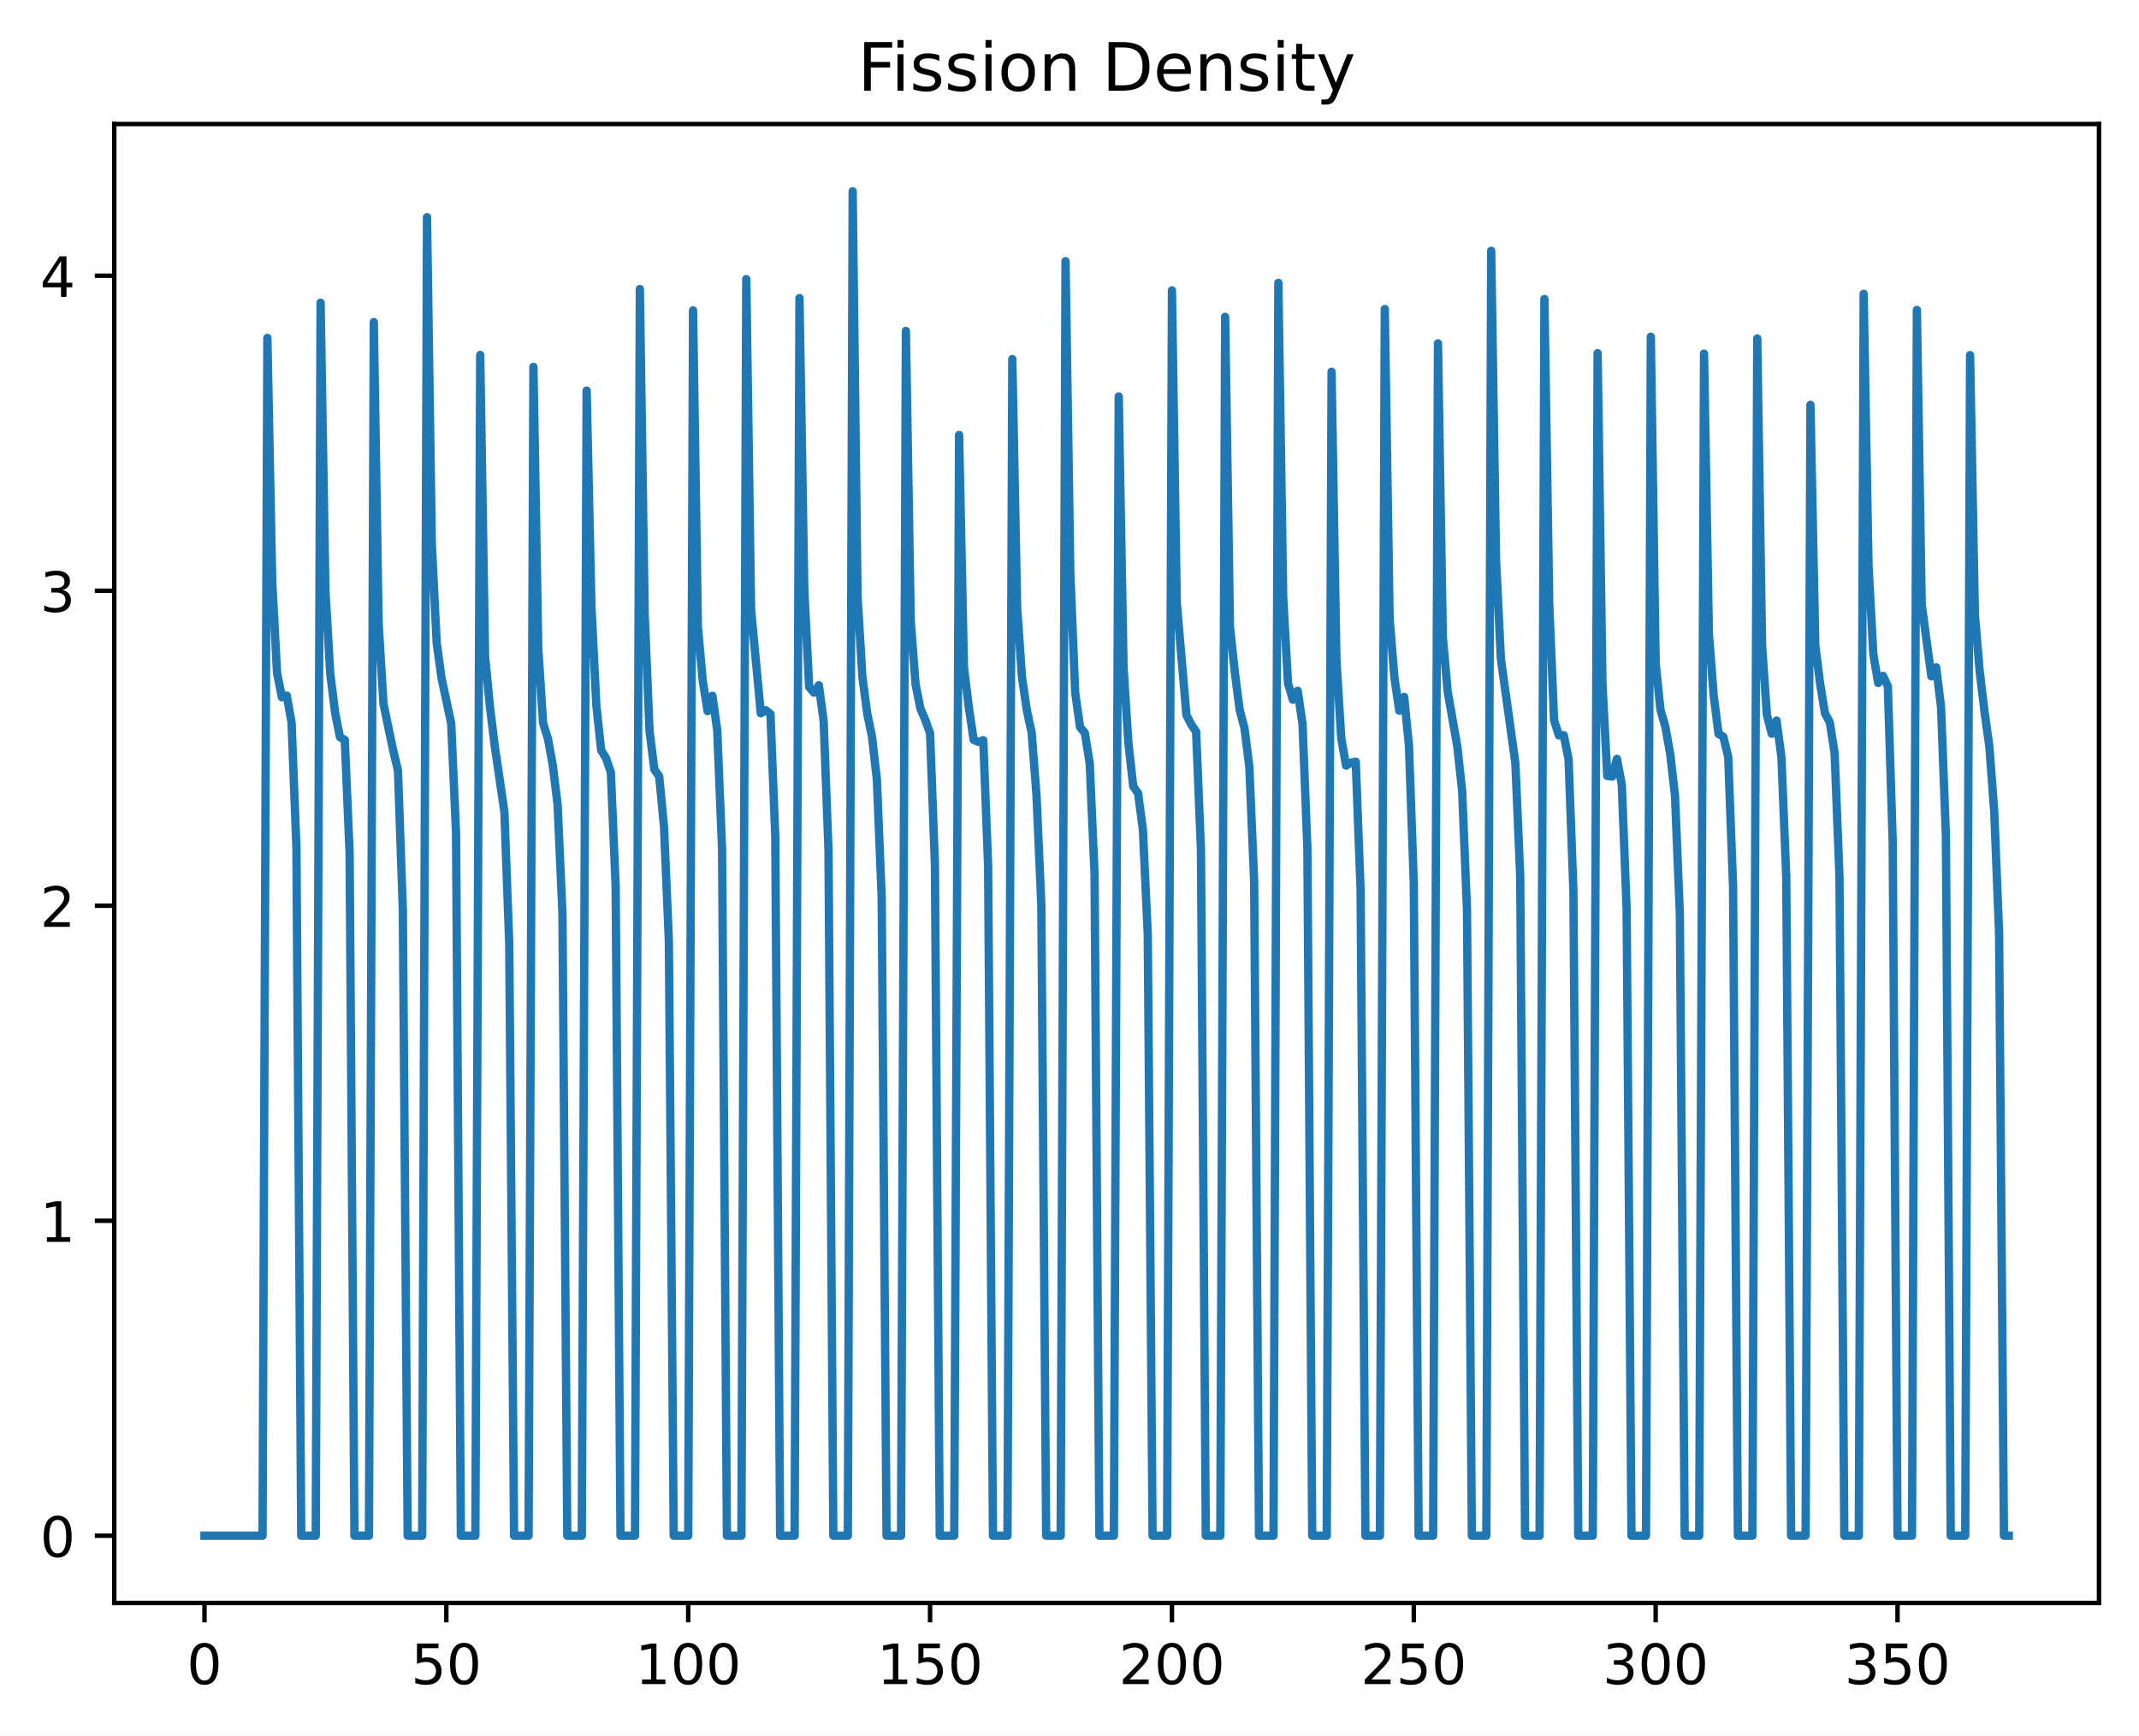
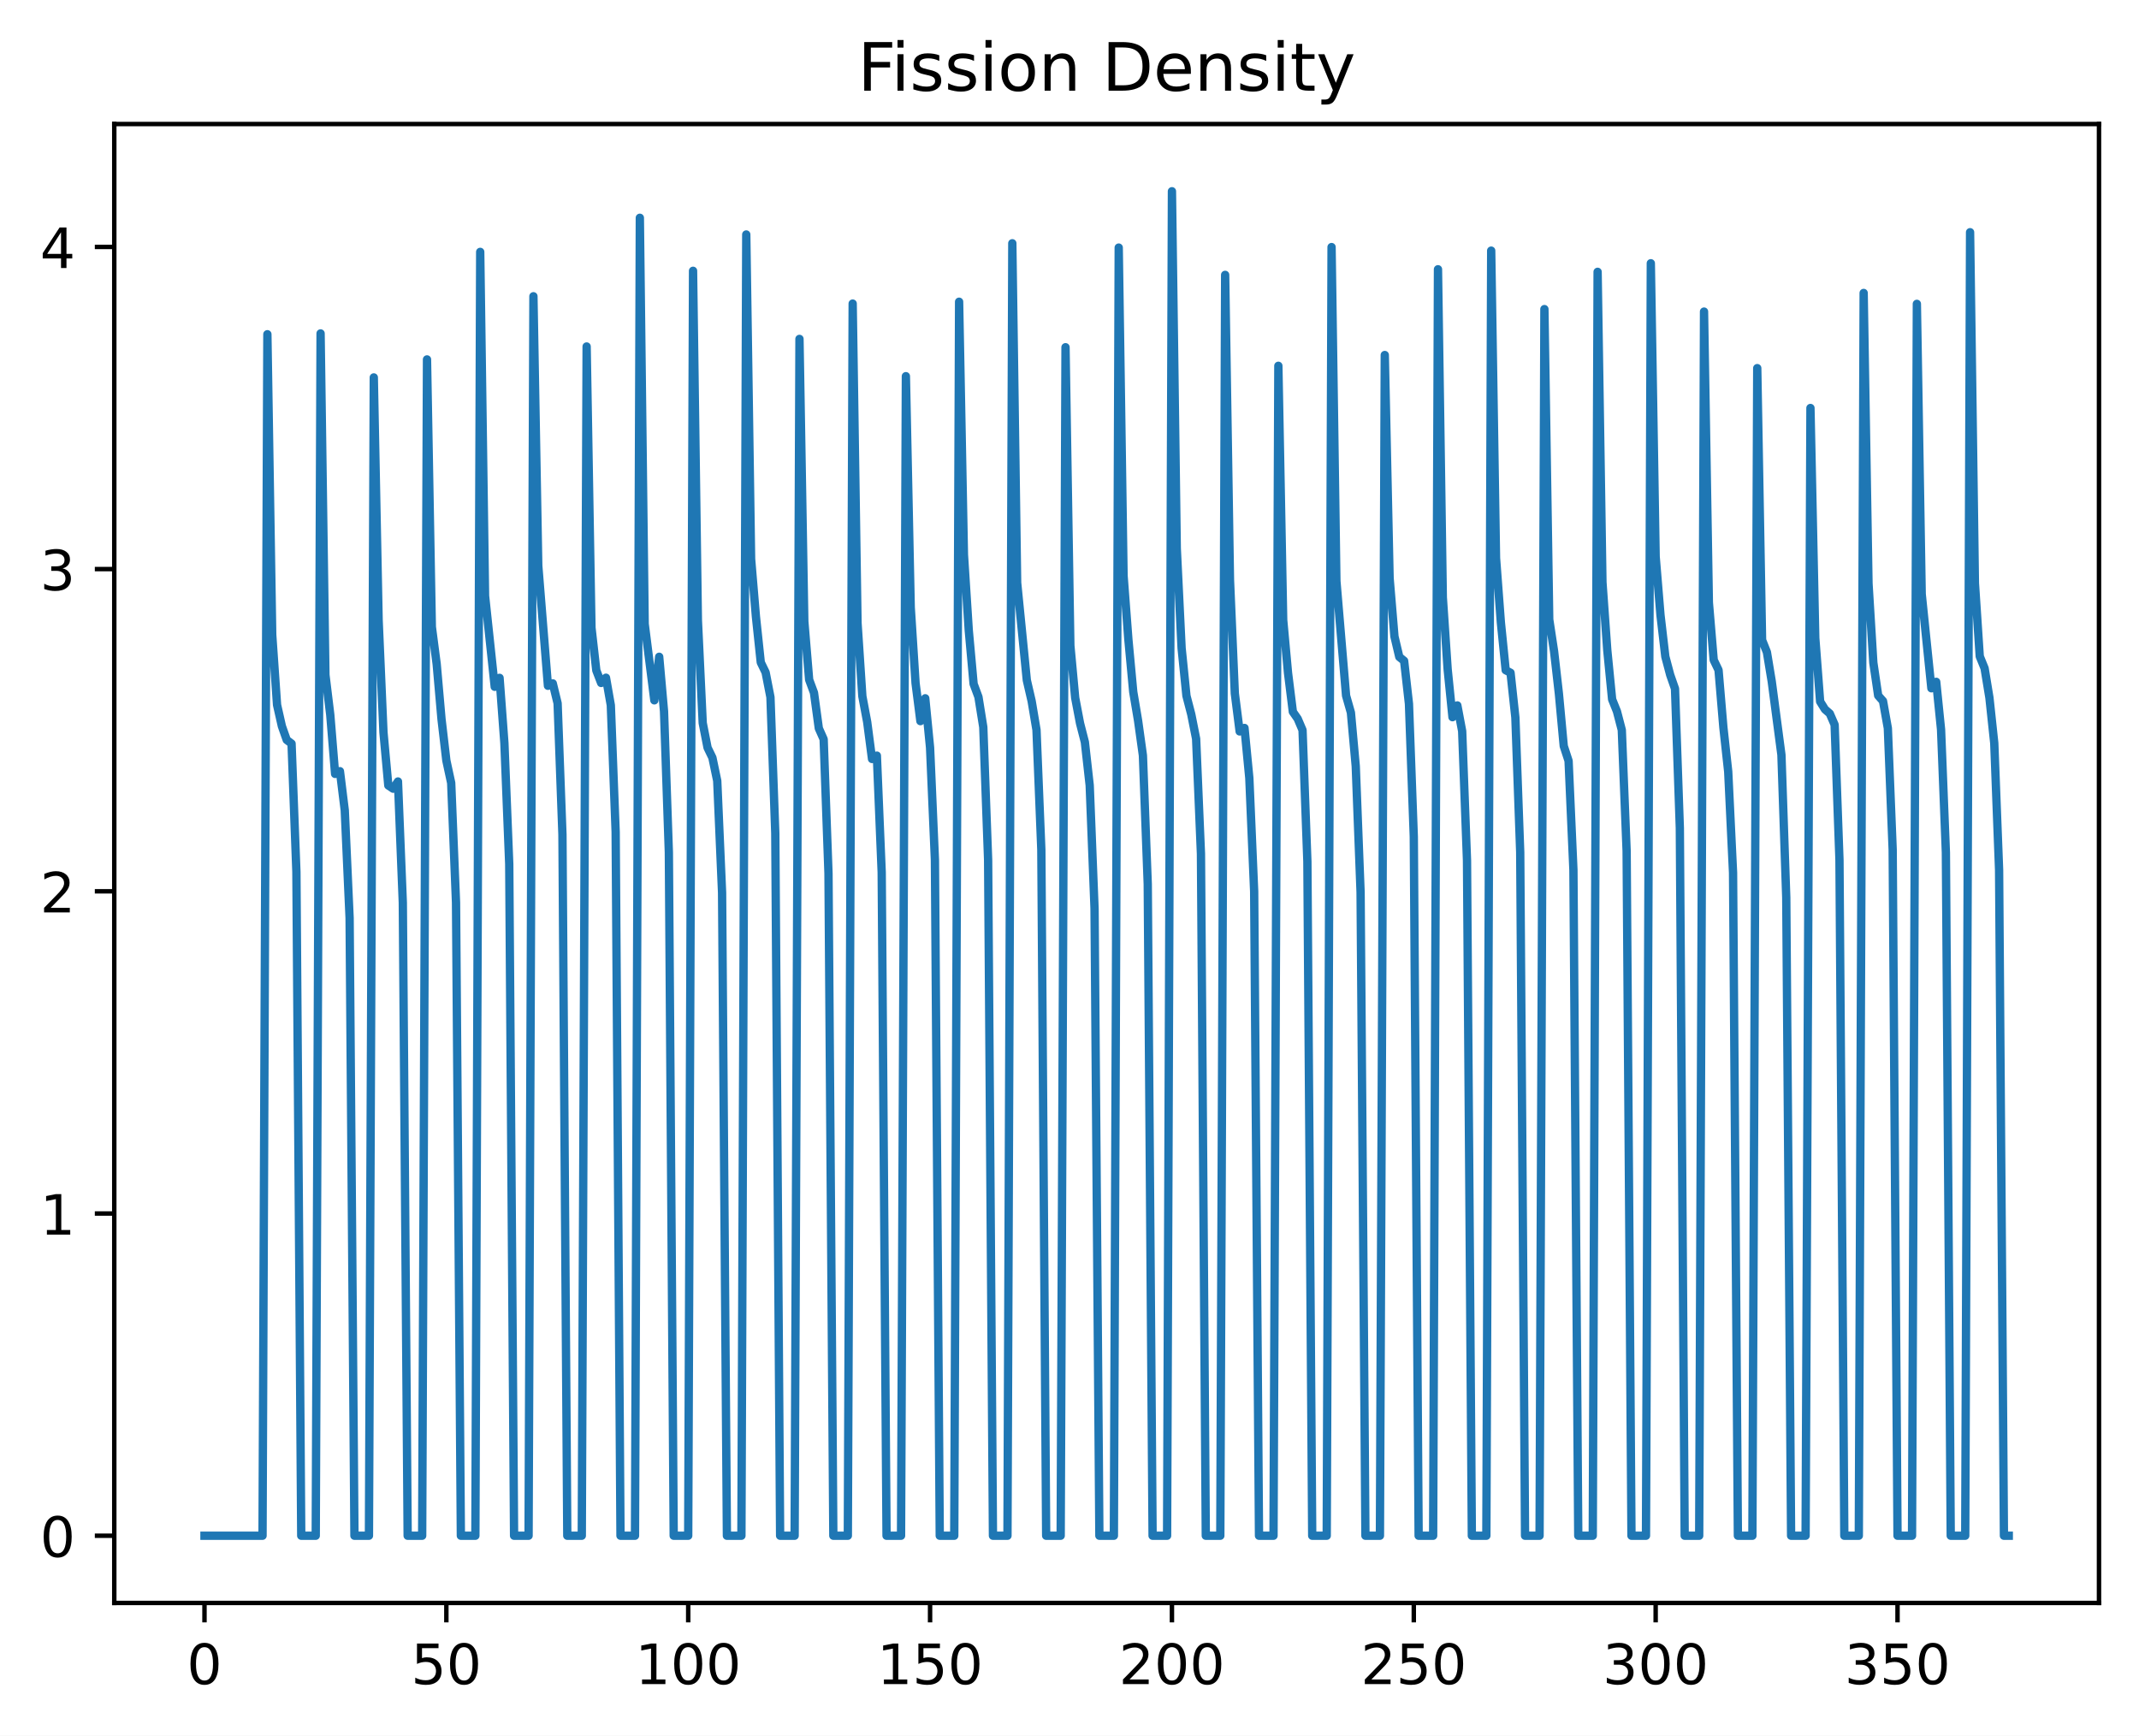
<svg xmlns="http://www.w3.org/2000/svg" xmlns:xlink="http://www.w3.org/1999/xlink" width="384.882pt" height="312.308pt" viewBox="0 0 384.882 312.308" version="1.1">
  <defs>
    <style type="text/css">*{stroke-linejoin: round; stroke-linecap: butt}</style>
  </defs>
  <g id="figure_1">
    <g id="patch_1">
      <path d="M 0 312.308  L 384.882 312.308  L 384.882 0  L 0 0  z " style="fill: #ffffff" />
    </g>
    <g id="axes_1">
      <g id="patch_2">
        <path d="M 20.562 288.43  L 377.683 288.43  L 377.683 22.318  L 20.562 22.318  z " style="fill: #ffffff" />
      </g>
      <g id="matplotlib.axis_1">
        <g id="xtick_1">
          <g id="line2d_1">
            <defs>
-               <path id="m2bc29aed15" d="M 0 0  L 0 3.5  " style="stroke: #000000; stroke-width: 0.8" />
+               <path id="m7b8aece17f" d="M 0 0  L 0 3.5  " style="stroke: #000000; stroke-width: 0.8" />
            </defs>
            <g>
-               <use xlink:href="#m2bc29aed15" x="36.795" y="288.43" style="stroke: #000000; stroke-width: 0.8" />
+               <use xlink:href="#m7b8aece17f" x="36.795" y="288.43" style="stroke: #000000; stroke-width: 0.8" />
            </g>
          </g>
          <g id="text_1">
            <g transform="translate(33.61398 303.0286) scale(0.1 -0.1)">
              <defs>
                <path id="DejaVuSans-30" d="M 2034 4250  Q 1547 4250 1301 3770  Q 1056 3291 1056 2328  Q 1056 1369 1301 889  Q 1547 409 2034 409  Q 2525 409 2770 889  Q 3016 1369 3016 2328  Q 3016 3291 2770 3770  Q 2525 4250 2034 4250  z M 2034 4750  Q 2819 4750 3233 4129  Q 3647 3509 3647 2328  Q 3647 1150 3233 529  Q 2819 -91 2034 -91  Q 1250 -91 836 529  Q 422 1150 422 2328  Q 422 3509 836 4129  Q 1250 4750 2034 4750  z " transform="scale(0.015625)" />
              </defs>
              <use xlink:href="#DejaVuSans-30" />
            </g>
          </g>
        </g>
        <g id="xtick_2">
          <g id="line2d_2">
            <g>
-               <use xlink:href="#m2bc29aed15" x="80.315" y="288.43" style="stroke: #000000; stroke-width: 0.8" />
+               <use xlink:href="#m7b8aece17f" x="80.315" y="288.43" style="stroke: #000000; stroke-width: 0.8" />
            </g>
          </g>
          <g id="text_2">
            <g transform="translate(73.9521 303.0286) scale(0.1 -0.1)">
              <defs>
                <path id="DejaVuSans-35" d="M 691 4666  L 3169 4666  L 3169 4134  L 1269 4134  L 1269 2991  Q 1406 3038 1543 3061  Q 1681 3084 1819 3084  Q 2600 3084 3056 2656  Q 3513 2228 3513 1497  Q 3513 744 3044 326  Q 2575 -91 1722 -91  Q 1428 -91 1123 -41  Q 819 9 494 109  L 494 744  Q 775 591 1075 516  Q 1375 441 1709 441  Q 2250 441 2565 725  Q 2881 1009 2881 1497  Q 2881 1984 2565 2268  Q 2250 2553 1709 2553  Q 1456 2553 1204 2497  Q 953 2441 691 2322  L 691 4666  z " transform="scale(0.015625)" />
              </defs>
              <use xlink:href="#DejaVuSans-35" />
              <use xlink:href="#DejaVuSans-30" x="63.623" />
            </g>
          </g>
        </g>
        <g id="xtick_3">
          <g id="line2d_3">
            <g>
-               <use xlink:href="#m2bc29aed15" x="123.834" y="288.43" style="stroke: #000000; stroke-width: 0.8" />
+               <use xlink:href="#m7b8aece17f" x="123.834" y="288.43" style="stroke: #000000; stroke-width: 0.8" />
            </g>
          </g>
          <g id="text_3">
            <g transform="translate(114.2902 303.0286) scale(0.1 -0.1)">
              <defs>
                <path id="DejaVuSans-31" d="M 794 531  L 1825 531  L 1825 4091  L 703 3866  L 703 4441  L 1819 4666  L 2450 4666  L 2450 531  L 3481 531  L 3481 0  L 794 0  L 794 531  z " transform="scale(0.015625)" />
              </defs>
              <use xlink:href="#DejaVuSans-31" />
              <use xlink:href="#DejaVuSans-30" x="63.623" />
              <use xlink:href="#DejaVuSans-30" x="127.246" />
            </g>
          </g>
        </g>
        <g id="xtick_4">
          <g id="line2d_4">
            <g>
-               <use xlink:href="#m2bc29aed15" x="167.353" y="288.43" style="stroke: #000000; stroke-width: 0.8" />
+               <use xlink:href="#m7b8aece17f" x="167.353" y="288.43" style="stroke: #000000; stroke-width: 0.8" />
            </g>
          </g>
          <g id="text_4">
            <g transform="translate(157.8096 303.0286) scale(0.1 -0.1)">
              <use xlink:href="#DejaVuSans-31" />
              <use xlink:href="#DejaVuSans-35" x="63.623" />
              <use xlink:href="#DejaVuSans-30" x="127.246" />
            </g>
          </g>
        </g>
        <g id="xtick_5">
          <g id="line2d_5">
            <g>
-               <use xlink:href="#m2bc29aed15" x="210.873" y="288.43" style="stroke: #000000; stroke-width: 0.8" />
+               <use xlink:href="#m7b8aece17f" x="210.873" y="288.43" style="stroke: #000000; stroke-width: 0.8" />
            </g>
          </g>
          <g id="text_5">
            <g transform="translate(201.329 303.0286) scale(0.1 -0.1)">
              <defs>
                <path id="DejaVuSans-32" d="M 1228 531  L 3431 531  L 3431 0  L 469 0  L 469 531  Q 828 903 1448 1529  Q 2069 2156 2228 2338  Q 2531 2678 2651 2914  Q 2772 3150 2772 3378  Q 2772 3750 2511 3984  Q 2250 4219 1831 4219  Q 1534 4219 1204 4116  Q 875 4013 500 3803  L 500 4441  Q 881 4594 1212 4672  Q 1544 4750 1819 4750  Q 2544 4750 2975 4387  Q 3406 4025 3406 3419  Q 3406 3131 3298 2873  Q 3191 2616 2906 2266  Q 2828 2175 2409 1742  Q 1991 1309 1228 531  z " transform="scale(0.015625)" />
              </defs>
              <use xlink:href="#DejaVuSans-32" />
              <use xlink:href="#DejaVuSans-30" x="63.623" />
              <use xlink:href="#DejaVuSans-30" x="127.246" />
            </g>
          </g>
        </g>
        <g id="xtick_6">
          <g id="line2d_6">
            <g>
-               <use xlink:href="#m2bc29aed15" x="254.392" y="288.43" style="stroke: #000000; stroke-width: 0.8" />
+               <use xlink:href="#m7b8aece17f" x="254.392" y="288.43" style="stroke: #000000; stroke-width: 0.8" />
            </g>
          </g>
          <g id="text_6">
            <g transform="translate(244.8484 303.0286) scale(0.1 -0.1)">
              <use xlink:href="#DejaVuSans-32" />
              <use xlink:href="#DejaVuSans-35" x="63.623" />
              <use xlink:href="#DejaVuSans-30" x="127.246" />
            </g>
          </g>
        </g>
        <g id="xtick_7">
          <g id="line2d_7">
            <g>
-               <use xlink:href="#m2bc29aed15" x="297.911" y="288.43" style="stroke: #000000; stroke-width: 0.8" />
+               <use xlink:href="#m7b8aece17f" x="297.911" y="288.43" style="stroke: #000000; stroke-width: 0.8" />
            </g>
          </g>
          <g id="text_7">
            <g transform="translate(288.3677 303.0286) scale(0.1 -0.1)">
              <defs>
                <path id="DejaVuSans-33" d="M 2597 2516  Q 3050 2419 3304 2112  Q 3559 1806 3559 1356  Q 3559 666 3084 287  Q 2609 -91 1734 -91  Q 1441 -91 1130 -33  Q 819 25 488 141  L 488 750  Q 750 597 1062 519  Q 1375 441 1716 441  Q 2309 441 2620 675  Q 2931 909 2931 1356  Q 2931 1769 2642 2001  Q 2353 2234 1838 2234  L 1294 2234  L 1294 2753  L 1863 2753  Q 2328 2753 2575 2939  Q 2822 3125 2822 3475  Q 2822 3834 2567 4026  Q 2313 4219 1838 4219  Q 1578 4219 1281 4162  Q 984 4106 628 3988  L 628 4550  Q 988 4650 1302 4700  Q 1616 4750 1894 4750  Q 2613 4750 3031 4423  Q 3450 4097 3450 3541  Q 3450 3153 3228 2886  Q 3006 2619 2597 2516  z " transform="scale(0.015625)" />
              </defs>
              <use xlink:href="#DejaVuSans-33" />
              <use xlink:href="#DejaVuSans-30" x="63.623" />
              <use xlink:href="#DejaVuSans-30" x="127.246" />
            </g>
          </g>
        </g>
        <g id="xtick_8">
          <g id="line2d_8">
            <g>
-               <use xlink:href="#m2bc29aed15" x="341.431" y="288.43" style="stroke: #000000; stroke-width: 0.8" />
+               <use xlink:href="#m7b8aece17f" x="341.431" y="288.43" style="stroke: #000000; stroke-width: 0.8" />
            </g>
          </g>
          <g id="text_8">
            <g transform="translate(331.8871 303.0286) scale(0.1 -0.1)">
              <use xlink:href="#DejaVuSans-33" />
              <use xlink:href="#DejaVuSans-35" x="63.623" />
              <use xlink:href="#DejaVuSans-30" x="127.246" />
            </g>
          </g>
        </g>
      </g>
      <g id="matplotlib.axis_2">
        <g id="ytick_1">
          <g id="line2d_9">
            <defs>
-               <path id="m629c581c84" d="M 0 0  L -3.5 0  " style="stroke: #000000; stroke-width: 0.8" />
+               <path id="m8de540a2ed" d="M 0 0  L -3.5 0  " style="stroke: #000000; stroke-width: 0.8" />
            </defs>
            <g>
-               <use xlink:href="#m629c581c84" x="20.562" y="276.334" style="stroke: #000000; stroke-width: 0.8" />
+               <use xlink:href="#m8de540a2ed" x="20.562" y="276.334" style="stroke: #000000; stroke-width: 0.8" />
            </g>
          </g>
          <g id="text_9">
            <g transform="translate(7.2 280.1333) scale(0.1 -0.1)">
              <use xlink:href="#DejaVuSans-30" />
            </g>
          </g>
        </g>
        <g id="ytick_2">
          <g id="line2d_10">
            <g>
-               <use xlink:href="#m629c581c84" x="20.562" y="219.655" style="stroke: #000000; stroke-width: 0.8" />
+               <use xlink:href="#m8de540a2ed" x="20.562" y="218.357" style="stroke: #000000; stroke-width: 0.8" />
            </g>
          </g>
          <g id="text_10">
-             <g transform="translate(7.2 223.4543) scale(0.1 -0.1)">
+             <g transform="translate(7.2 222.1566) scale(0.1 -0.1)">
              <use xlink:href="#DejaVuSans-31" />
            </g>
          </g>
        </g>
        <g id="ytick_3">
          <g id="line2d_11">
            <g>
-               <use xlink:href="#m629c581c84" x="20.562" y="162.976" style="stroke: #000000; stroke-width: 0.8" />
+               <use xlink:href="#m8de540a2ed" x="20.562" y="160.381" style="stroke: #000000; stroke-width: 0.8" />
            </g>
          </g>
          <g id="text_11">
-             <g transform="translate(7.2 166.7752) scale(0.1 -0.1)">
+             <g transform="translate(7.2 164.1799) scale(0.1 -0.1)">
              <use xlink:href="#DejaVuSans-32" />
            </g>
          </g>
        </g>
        <g id="ytick_4">
          <g id="line2d_12">
            <g>
-               <use xlink:href="#m629c581c84" x="20.562" y="106.297" style="stroke: #000000; stroke-width: 0.8" />
+               <use xlink:href="#m8de540a2ed" x="20.562" y="102.404" style="stroke: #000000; stroke-width: 0.8" />
            </g>
          </g>
          <g id="text_12">
-             <g transform="translate(7.2 110.0961) scale(0.1 -0.1)">
+             <g transform="translate(7.2 106.2032) scale(0.1 -0.1)">
              <use xlink:href="#DejaVuSans-33" />
            </g>
          </g>
        </g>
        <g id="ytick_5">
          <g id="line2d_13">
            <g>
-               <use xlink:href="#m629c581c84" x="20.562" y="49.618" style="stroke: #000000; stroke-width: 0.8" />
+               <use xlink:href="#m8de540a2ed" x="20.562" y="44.427" style="stroke: #000000; stroke-width: 0.8" />
            </g>
          </g>
          <g id="text_13">
-             <g transform="translate(7.2 53.41703) scale(0.1 -0.1)">
+             <g transform="translate(7.2 48.22647) scale(0.1 -0.1)">
              <defs>
                <path id="DejaVuSans-34" d="M 2419 4116  L 825 1625  L 2419 1625  L 2419 4116  z M 2253 4666  L 3047 4666  L 3047 1625  L 3713 1625  L 3713 1100  L 3047 1100  L 3047 0  L 2419 0  L 2419 1100  L 313 1100  L 313 1709  L 2253 4666  z " transform="scale(0.015625)" />
              </defs>
              <use xlink:href="#DejaVuSans-34" />
            </g>
          </g>
        </g>
      </g>
      <g id="line2d_14">
-         <path d="M 36.795 276.334  L 47.24 276.334  L 48.11 60.796  L 48.981 104.629  L 49.851 121.086  L 50.721 125.456  L 51.592 125.166  L 52.462 129.99  L 53.333 152.363  L 54.203 276.334  L 56.814 276.334  L 57.685 54.467  L 58.555 106.231  L 59.425 121.231  L 60.296 128.228  L 61.166 132.626  L 62.036 133.135  L 62.907 153.486  L 63.777 276.334  L 66.388 276.334  L 67.259 57.958  L 68.129 112.186  L 69 126.636  L 70.74 135.011  L 71.611 138.645  L 72.481 163.705  L 73.352 276.334  L 75.963 276.334  L 76.833 39.092  L 77.703 97.911  L 78.574 115.667  L 79.444 122.002  L 81.185 130.154  L 82.055 149.848  L 82.926 276.334  L 85.537 276.334  L 86.407 63.869  L 87.278 118.063  L 88.148 127.098  L 89.018 134.201  L 90.759 146.089  L 91.63 169.783  L 92.5 276.334  L 95.111 276.334  L 95.982 66.008  L 96.852 116.765  L 97.722 130.126  L 98.593 132.914  L 99.463 137.696  L 100.334 144.782  L 101.204 164.344  L 102.074 276.334  L 104.685 276.334  L 105.556 70.278  L 106.426 109.208  L 107.297 126.859  L 108.167 134.992  L 109.037 136.408  L 109.908 138.954  L 110.778 159.47  L 111.649 276.334  L 114.26 276.334  L 115.13 52.014  L 116 110.415  L 116.871 131.483  L 117.741 138.472  L 118.612 139.698  L 119.482 148.767  L 120.352 169.277  L 121.223 276.334  L 123.834 276.334  L 124.704 55.844  L 125.575 112.772  L 126.445 122.462  L 127.316 127.964  L 128.186 125.196  L 129.056 131.406  L 129.927 152.856  L 130.797 276.334  L 133.408 276.334  L 134.279 50.217  L 135.149 109.762  L 136.89 128.337  L 137.76 127.782  L 138.631 128.459  L 139.501 150.547  L 140.371 276.334  L 142.983 276.334  L 143.853 53.634  L 144.723 106.185  L 145.594 123.622  L 146.464 124.631  L 147.334 123.296  L 148.205 129.732  L 149.075 153.072  L 149.946 276.334  L 152.557 276.334  L 153.427 34.414  L 154.298 107.166  L 155.168 121.749  L 156.038 128.351  L 156.909 132.582  L 157.779 140.241  L 158.649 161.486  L 159.52 276.334  L 162.131 276.334  L 163.001 59.55  L 163.872 111.749  L 164.742 123.133  L 165.613 127.494  L 166.483 129.539  L 167.353 131.951  L 168.224 155.622  L 169.094 276.334  L 171.705 276.334  L 172.576 78.267  L 173.446 120.067  L 174.316 127.175  L 175.187 133.115  L 176.057 133.498  L 176.928 133.183  L 177.798 155.797  L 178.668 276.334  L 181.28 276.334  L 182.15 64.613  L 183.02 109.327  L 183.891 121.879  L 184.761 127.778  L 185.631 131.821  L 186.502 143.041  L 187.372 162.843  L 188.243 276.334  L 190.854 276.334  L 191.724 46.991  L 192.595 103.344  L 193.465 124.633  L 194.335 130.839  L 195.206 131.901  L 196.076 137.332  L 196.947 157.153  L 197.817 276.334  L 200.428 276.334  L 201.298 71.339  L 202.169 120.204  L 203.039 133.658  L 203.91 141.527  L 204.78 142.722  L 205.65 149.315  L 206.521 168.094  L 207.391 276.334  L 210.002 276.334  L 210.873 52.247  L 211.743 108.451  L 213.484 128.685  L 214.354 130.378  L 215.225 131.643  L 216.095 152.915  L 216.965 276.334  L 219.577 276.334  L 220.447 57.013  L 221.317 112.781  L 222.188 120.993  L 223.058 127.723  L 223.929 131.049  L 224.799 137.961  L 225.669 158.602  L 226.54 276.334  L 229.151 276.334  L 230.021 50.902  L 230.892 107.477  L 231.762 122.992  L 232.632 125.905  L 233.503 124.297  L 234.373 130.316  L 235.244 152.641  L 236.114 276.334  L 238.725 276.334  L 239.596 66.891  L 240.466 118.634  L 241.336 132.817  L 242.207 137.765  L 243.077 137.235  L 243.947 137.057  L 244.818 160.154  L 245.688 276.334  L 248.299 276.334  L 249.17 55.602  L 250.04 111.281  L 250.911 122.033  L 251.781 127.883  L 252.651 125.402  L 253.522 134.173  L 254.392 158.98  L 255.262 276.334  L 257.874 276.334  L 258.744 61.779  L 259.614 114.631  L 260.485 124.42  L 262.226 134.361  L 263.096 142.344  L 263.966 163.761  L 264.837 276.334  L 267.448 276.334  L 268.318 45.123  L 269.189 100.628  L 270.059 118.525  L 272.67 137.33  L 273.541 157.685  L 274.411 276.334  L 277.022 276.334  L 277.893 53.8  L 278.763 108.647  L 279.633 129.608  L 280.504 132.341  L 281.374 132.278  L 282.245 136.62  L 283.115 160.424  L 283.985 276.334  L 286.596 276.334  L 287.467 63.544  L 288.337 122.973  L 289.208 139.621  L 290.078 139.732  L 290.948 136.551  L 291.819 141.183  L 292.689 163.591  L 293.56 276.334  L 296.171 276.334  L 297.041 60.581  L 297.911 119.428  L 298.782 127.733  L 299.652 130.772  L 300.523 135.627  L 301.393 143.2  L 302.263 164.481  L 303.134 276.334  L 305.745 276.334  L 306.615 63.627  L 307.486 113.939  L 308.356 125.192  L 309.227 132.052  L 310.097 132.592  L 310.967 136.206  L 311.838 159.443  L 312.708 276.334  L 315.319 276.334  L 316.19 60.904  L 317.06 116.181  L 317.93 128.663  L 318.801 132.024  L 319.671 129.655  L 320.542 136.247  L 321.412 157.769  L 322.282 276.334  L 324.893 276.334  L 325.764 72.848  L 326.634 116.137  L 327.505 123.025  L 328.375 128.358  L 329.245 129.962  L 330.116 135.578  L 330.986 157.781  L 331.857 276.334  L 334.468 276.334  L 335.338 52.865  L 336.209 101.697  L 337.079 117.775  L 337.949 122.892  L 338.82 121.61  L 339.69 123.488  L 340.56 151.361  L 341.431 276.334  L 344.042 276.334  L 344.912 55.768  L 345.783 108.793  L 347.524 121.704  L 348.394 120.084  L 349.264 127.253  L 350.135 150.374  L 351.005 276.334  L 353.616 276.334  L 354.487 63.896  L 355.357 110.717  L 356.227 120.913  L 357.098 128.155  L 357.968 134.448  L 358.839 146.148  L 359.709 167.975  L 360.579 276.334  L 361.45 276.334  L 361.45 276.334  " clip-path="url(#pf1248ca1ea)" style="fill: none; stroke: #1f77b4; stroke-width: 1.5; stroke-linecap: square" />
+         <path d="M 36.795 276.334  L 47.24 276.334  L 48.11 60.141  L 48.981 114.215  L 49.851 126.831  L 50.721 130.671  L 51.592 133.139  L 52.462 133.803  L 53.333 156.892  L 54.203 276.334  L 56.814 276.334  L 57.685 59.996  L 58.555 121.44  L 59.425 128.596  L 60.296 139.254  L 61.166 138.765  L 62.036 145.808  L 62.907 165.178  L 63.777 276.334  L 66.388 276.334  L 67.259 67.911  L 68.129 111.621  L 69 131.785  L 69.87 141.332  L 70.74 141.914  L 71.611 140.617  L 72.481 162.428  L 73.352 276.334  L 75.963 276.334  L 76.833 64.672  L 77.703 112.791  L 78.574 119.49  L 79.444 129.403  L 80.315 136.852  L 81.185 140.881  L 82.055 162.423  L 82.926 276.334  L 85.537 276.334  L 86.407 45.323  L 87.278 107.212  L 89.018 123.581  L 89.889 121.972  L 90.759 133.71  L 91.63 155.482  L 92.5 276.334  L 95.111 276.334  L 95.982 53.308  L 96.852 101.795  L 98.593 123.397  L 99.463 122.966  L 100.334 126.55  L 101.204 150.18  L 102.074 276.334  L 104.685 276.334  L 105.556 62.346  L 106.426 112.949  L 107.297 120.633  L 108.167 122.891  L 109.037 121.945  L 109.908 126.901  L 110.778 149.695  L 111.649 276.334  L 114.26 276.334  L 115.13 39.188  L 116 112.255  L 117.741 126.018  L 118.612 118.178  L 119.482 127.992  L 120.352 153.374  L 121.223 276.334  L 123.834 276.334  L 124.704 48.728  L 125.575 111.628  L 126.445 130.095  L 127.316 134.539  L 128.186 136.335  L 129.056 140.496  L 129.927 160.616  L 130.797 276.334  L 133.408 276.334  L 134.279 42.193  L 135.149 100.572  L 136.019 110.974  L 136.89 119.192  L 137.76 120.987  L 138.631 125.45  L 139.501 149.935  L 140.371 276.334  L 142.983 276.334  L 143.853 60.983  L 144.723 111.815  L 145.594 122.306  L 146.464 124.651  L 147.334 131.053  L 148.205 133.014  L 149.075 157.158  L 149.946 276.334  L 152.557 276.334  L 153.427 54.626  L 154.298 112.093  L 155.168 125.282  L 156.038 129.916  L 156.909 136.569  L 157.779 135.966  L 158.649 156.961  L 159.52 276.334  L 162.131 276.334  L 163.001 67.69  L 163.872 109.294  L 164.742 122.934  L 165.613 129.757  L 166.483 125.648  L 167.353 134.534  L 168.224 154.714  L 169.094 276.334  L 171.705 276.334  L 172.576 54.293  L 173.446 99.814  L 174.316 113.441  L 175.187 123.065  L 176.057 125.41  L 176.928 130.841  L 177.798 154.739  L 178.668 276.334  L 181.28 276.334  L 182.15 43.773  L 183.02 104.848  L 184.761 122.391  L 185.631 126.157  L 186.502 131.334  L 187.372 152.888  L 188.243 276.334  L 190.854 276.334  L 191.724 62.48  L 192.595 116.169  L 193.465 125.566  L 194.335 130.134  L 195.206 133.53  L 196.076 141.307  L 196.947 163.494  L 197.817 276.334  L 200.428 276.334  L 201.298 44.55  L 202.169 103.598  L 203.039 115.109  L 203.91 124.487  L 204.78 129.672  L 205.65 135.933  L 206.521 159.087  L 207.391 276.334  L 210.002 276.334  L 210.873 34.414  L 211.743 98.689  L 212.614 116.636  L 213.484 125.203  L 214.354 128.551  L 215.225 132.931  L 216.095 153.643  L 216.965 276.334  L 219.577 276.334  L 220.447 49.459  L 221.317 104.347  L 222.188 124.775  L 223.058 131.614  L 223.929 130.986  L 224.799 140.012  L 225.669 160.409  L 226.54 276.334  L 229.151 276.334  L 230.021 65.82  L 230.892 111.572  L 231.762 121.098  L 232.632 128.081  L 233.503 129.332  L 234.373 131.376  L 235.244 155.021  L 236.114 276.334  L 238.725 276.334  L 239.596 44.457  L 240.466 104.567  L 242.207 125.176  L 243.077 128.229  L 243.947 137.868  L 244.818 160.562  L 245.688 276.334  L 248.299 276.334  L 249.17 63.879  L 250.04 104.056  L 250.911 114.526  L 251.781 118.202  L 252.651 118.913  L 253.522 126.645  L 254.392 150.563  L 255.262 276.334  L 257.874 276.334  L 258.744 48.451  L 259.614 107.491  L 260.485 120.431  L 261.355 129.047  L 262.226 126.931  L 263.096 131.561  L 263.966 154.832  L 264.837 276.334  L 267.448 276.334  L 268.318 45.098  L 269.189 100.419  L 270.059 111.988  L 270.929 120.596  L 271.8 121.055  L 272.67 129.118  L 273.541 153.366  L 274.411 276.334  L 277.022 276.334  L 277.893 55.618  L 278.763 111.48  L 279.633 117.194  L 280.504 124.845  L 281.374 134.242  L 282.245 136.911  L 283.115 156.551  L 283.985 276.334  L 286.596 276.334  L 287.467 48.912  L 288.337 104.766  L 289.208 117.005  L 290.078 125.842  L 290.948 128.009  L 291.819 131.351  L 292.689 153.149  L 293.56 276.334  L 296.171 276.334  L 297.041 47.369  L 297.911 100.169  L 298.782 110.693  L 299.652 118.146  L 300.523 121.426  L 301.393 123.922  L 302.263 149.004  L 303.134 276.334  L 305.745 276.334  L 306.615 56.065  L 307.486 108.407  L 308.356 118.759  L 309.227 120.574  L 310.097 130.892  L 310.967 138.849  L 311.838 157.033  L 312.708 276.334  L 315.319 276.334  L 316.19 66.239  L 317.06 115.169  L 317.93 117.353  L 318.801 122.633  L 320.542 135.822  L 321.412 161.513  L 322.282 276.334  L 324.893 276.334  L 325.764 73.412  L 326.634 114.821  L 327.505 126.232  L 328.375 127.637  L 329.245 128.397  L 330.116 130.409  L 330.986 154.763  L 331.857 276.334  L 334.468 276.334  L 335.338 52.713  L 336.209 104.992  L 337.079 119.247  L 337.949 125.161  L 338.82 126.145  L 339.69 131.033  L 340.56 152.891  L 341.431 276.334  L 344.042 276.334  L 344.912 54.675  L 345.783 106.896  L 347.524 123.848  L 348.394 122.685  L 349.264 131.27  L 350.135 153.409  L 351.005 276.334  L 353.616 276.334  L 354.487 41.784  L 355.357 104.918  L 356.227 118.104  L 357.098 120.245  L 357.968 125.551  L 358.839 133.71  L 359.709 156.549  L 360.579 276.334  L 361.45 276.334  L 361.45 276.334  " clip-path="url(#p7a0483071a)" style="fill: none; stroke: #1f77b4; stroke-width: 1.5; stroke-linecap: square" />
      </g>
      <g id="patch_3">
        <path d="M 20.562 288.43  L 20.562 22.318  " style="fill: none; stroke: #000000; stroke-width: 0.8; stroke-linejoin: miter; stroke-linecap: square" />
      </g>
      <g id="patch_4">
        <path d="M 377.683 288.43  L 377.683 22.318  " style="fill: none; stroke: #000000; stroke-width: 0.8; stroke-linejoin: miter; stroke-linecap: square" />
      </g>
      <g id="patch_5">
        <path d="M 20.562 288.43  L 377.683 288.43  " style="fill: none; stroke: #000000; stroke-width: 0.8; stroke-linejoin: miter; stroke-linecap: square" />
      </g>
      <g id="patch_6">
        <path d="M 20.562 22.318  L 377.683 22.318  " style="fill: none; stroke: #000000; stroke-width: 0.8; stroke-linejoin: miter; stroke-linecap: square" />
      </g>
      <g id="text_14">
        <g transform="translate(154.3306 16.31812) scale(0.12 -0.12)">
          <defs>
            <path id="DejaVuSans-46" d="M 628 4666  L 3309 4666  L 3309 4134  L 1259 4134  L 1259 2759  L 3109 2759  L 3109 2228  L 1259 2228  L 1259 0  L 628 0  L 628 4666  z " transform="scale(0.015625)" />
            <path id="DejaVuSans-69" d="M 603 3500  L 1178 3500  L 1178 0  L 603 0  L 603 3500  z M 603 4863  L 1178 4863  L 1178 4134  L 603 4134  L 603 4863  z " transform="scale(0.015625)" />
            <path id="DejaVuSans-73" d="M 2834 3397  L 2834 2853  Q 2591 2978 2328 3040  Q 2066 3103 1784 3103  Q 1356 3103 1142 2972  Q 928 2841 928 2578  Q 928 2378 1081 2264  Q 1234 2150 1697 2047  L 1894 2003  Q 2506 1872 2764 1633  Q 3022 1394 3022 966  Q 3022 478 2636 193  Q 2250 -91 1575 -91  Q 1294 -91 989 -36  Q 684 19 347 128  L 347 722  Q 666 556 975 473  Q 1284 391 1588 391  Q 1994 391 2212 530  Q 2431 669 2431 922  Q 2431 1156 2273 1281  Q 2116 1406 1581 1522  L 1381 1569  Q 847 1681 609 1914  Q 372 2147 372 2553  Q 372 3047 722 3315  Q 1072 3584 1716 3584  Q 2034 3584 2315 3537  Q 2597 3491 2834 3397  z " transform="scale(0.015625)" />
            <path id="DejaVuSans-6f" d="M 1959 3097  Q 1497 3097 1228 2736  Q 959 2375 959 1747  Q 959 1119 1226 758  Q 1494 397 1959 397  Q 2419 397 2687 759  Q 2956 1122 2956 1747  Q 2956 2369 2687 2733  Q 2419 3097 1959 3097  z M 1959 3584  Q 2709 3584 3137 3096  Q 3566 2609 3566 1747  Q 3566 888 3137 398  Q 2709 -91 1959 -91  Q 1206 -91 779 398  Q 353 888 353 1747  Q 353 2609 779 3096  Q 1206 3584 1959 3584  z " transform="scale(0.015625)" />
            <path id="DejaVuSans-6e" d="M 3513 2113  L 3513 0  L 2938 0  L 2938 2094  Q 2938 2591 2744 2837  Q 2550 3084 2163 3084  Q 1697 3084 1428 2787  Q 1159 2491 1159 1978  L 1159 0  L 581 0  L 581 3500  L 1159 3500  L 1159 2956  Q 1366 3272 1645 3428  Q 1925 3584 2291 3584  Q 2894 3584 3203 3211  Q 3513 2838 3513 2113  z " transform="scale(0.015625)" />
            <path id="DejaVuSans-20" transform="scale(0.015625)" />
            <path id="DejaVuSans-44" d="M 1259 4147  L 1259 519  L 2022 519  Q 2988 519 3436 956  Q 3884 1394 3884 2338  Q 3884 3275 3436 3711  Q 2988 4147 2022 4147  L 1259 4147  z M 628 4666  L 1925 4666  Q 3281 4666 3915 4102  Q 4550 3538 4550 2338  Q 4550 1131 3912 565  Q 3275 0 1925 0  L 628 0  L 628 4666  z " transform="scale(0.015625)" />
            <path id="DejaVuSans-65" d="M 3597 1894  L 3597 1613  L 953 1613  Q 991 1019 1311 708  Q 1631 397 2203 397  Q 2534 397 2845 478  Q 3156 559 3463 722  L 3463 178  Q 3153 47 2828 -22  Q 2503 -91 2169 -91  Q 1331 -91 842 396  Q 353 884 353 1716  Q 353 2575 817 3079  Q 1281 3584 2069 3584  Q 2775 3584 3186 3129  Q 3597 2675 3597 1894  z M 3022 2063  Q 3016 2534 2758 2815  Q 2500 3097 2075 3097  Q 1594 3097 1305 2825  Q 1016 2553 972 2059  L 3022 2063  z " transform="scale(0.015625)" />
            <path id="DejaVuSans-74" d="M 1172 4494  L 1172 3500  L 2356 3500  L 2356 3053  L 1172 3053  L 1172 1153  Q 1172 725 1289 603  Q 1406 481 1766 481  L 2356 481  L 2356 0  L 1766 0  Q 1100 0 847 248  Q 594 497 594 1153  L 594 3053  L 172 3053  L 172 3500  L 594 3500  L 594 4494  L 1172 4494  z " transform="scale(0.015625)" />
            <path id="DejaVuSans-79" d="M 2059 -325  Q 1816 -950 1584 -1140  Q 1353 -1331 966 -1331  L 506 -1331  L 506 -850  L 844 -850  Q 1081 -850 1212 -737  Q 1344 -625 1503 -206  L 1606 56  L 191 3500  L 800 3500  L 1894 763  L 2988 3500  L 3597 3500  L 2059 -325  z " transform="scale(0.015625)" />
          </defs>
          <use xlink:href="#DejaVuSans-46" />
          <use xlink:href="#DejaVuSans-69" x="50.27" />
          <use xlink:href="#DejaVuSans-73" x="78.053" />
          <use xlink:href="#DejaVuSans-73" x="130.152" />
          <use xlink:href="#DejaVuSans-69" x="182.252" />
          <use xlink:href="#DejaVuSans-6f" x="210.035" />
          <use xlink:href="#DejaVuSans-6e" x="271.217" />
          <use xlink:href="#DejaVuSans-20" x="334.596" />
          <use xlink:href="#DejaVuSans-44" x="366.383" />
          <use xlink:href="#DejaVuSans-65" x="443.385" />
          <use xlink:href="#DejaVuSans-6e" x="504.908" />
          <use xlink:href="#DejaVuSans-73" x="568.287" />
          <use xlink:href="#DejaVuSans-69" x="620.387" />
          <use xlink:href="#DejaVuSans-74" x="648.17" />
          <use xlink:href="#DejaVuSans-79" x="687.379" />
        </g>
      </g>
    </g>
  </g>
  <defs>
-     <clipPath id="pf1248ca1ea">
+     <clipPath id="p7a0483071a">
      <rect x="20.562" y="22.318" width="357.12" height="266.112" />
    </clipPath>
  </defs>
</svg>
